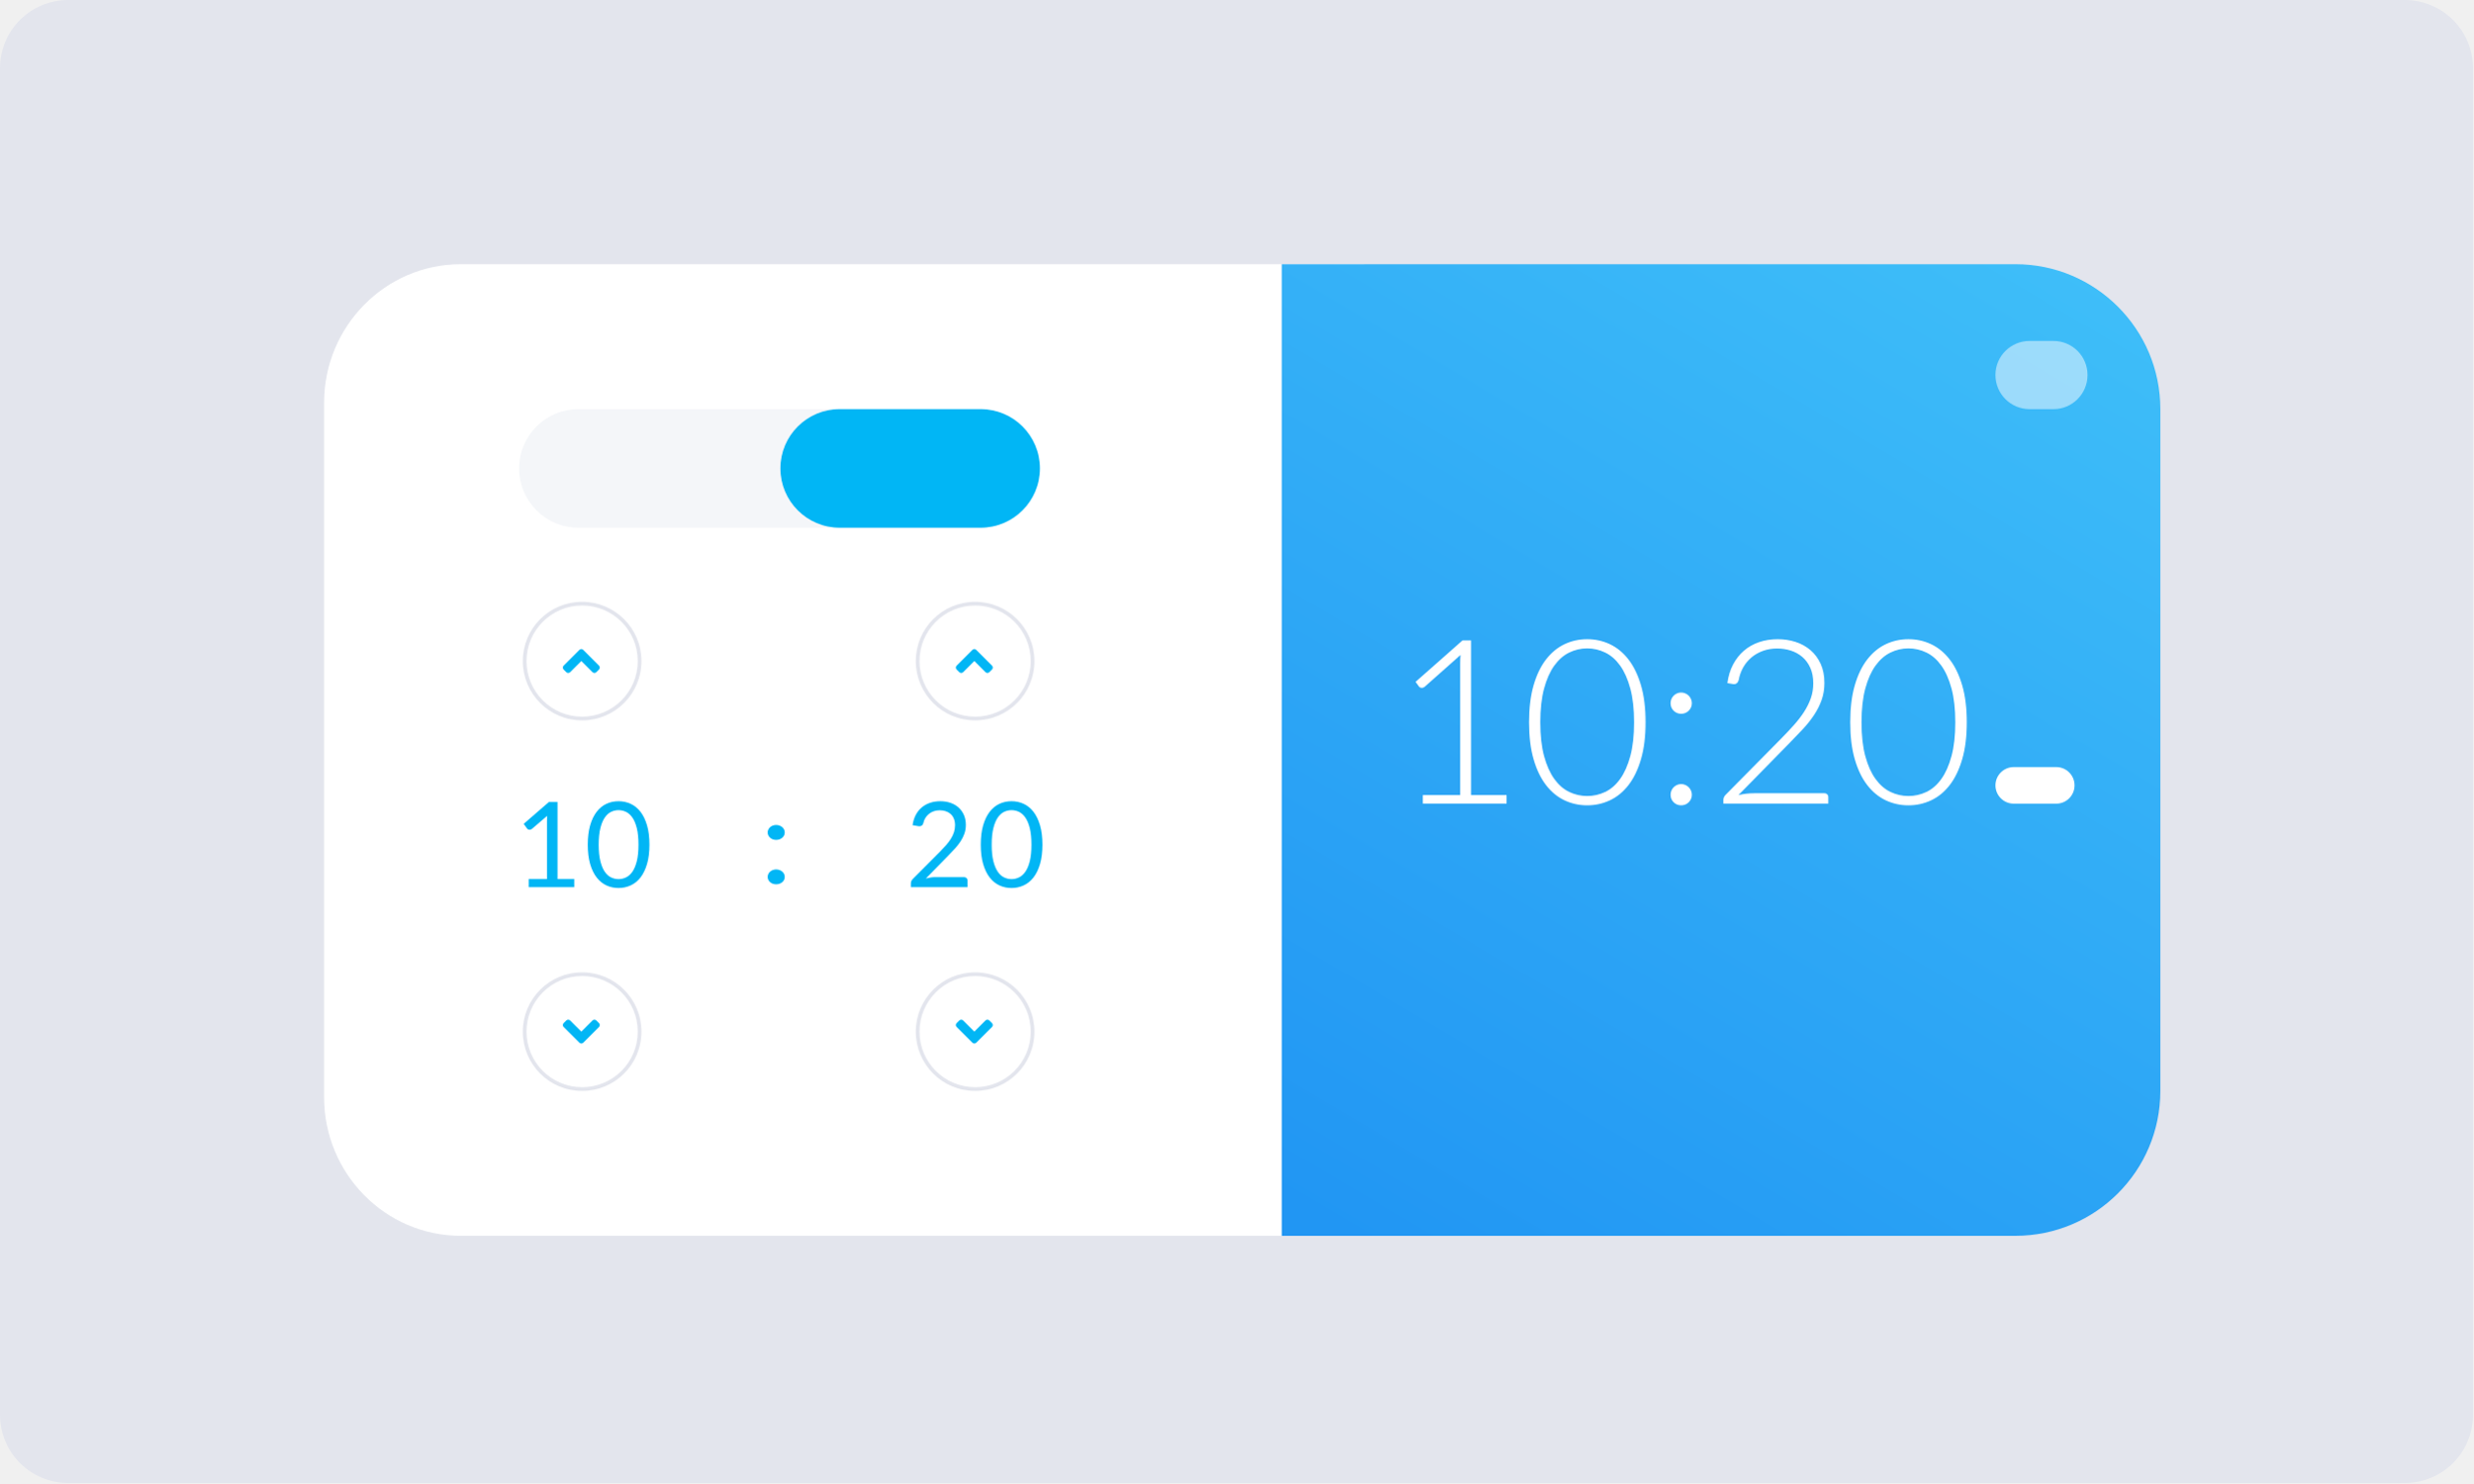
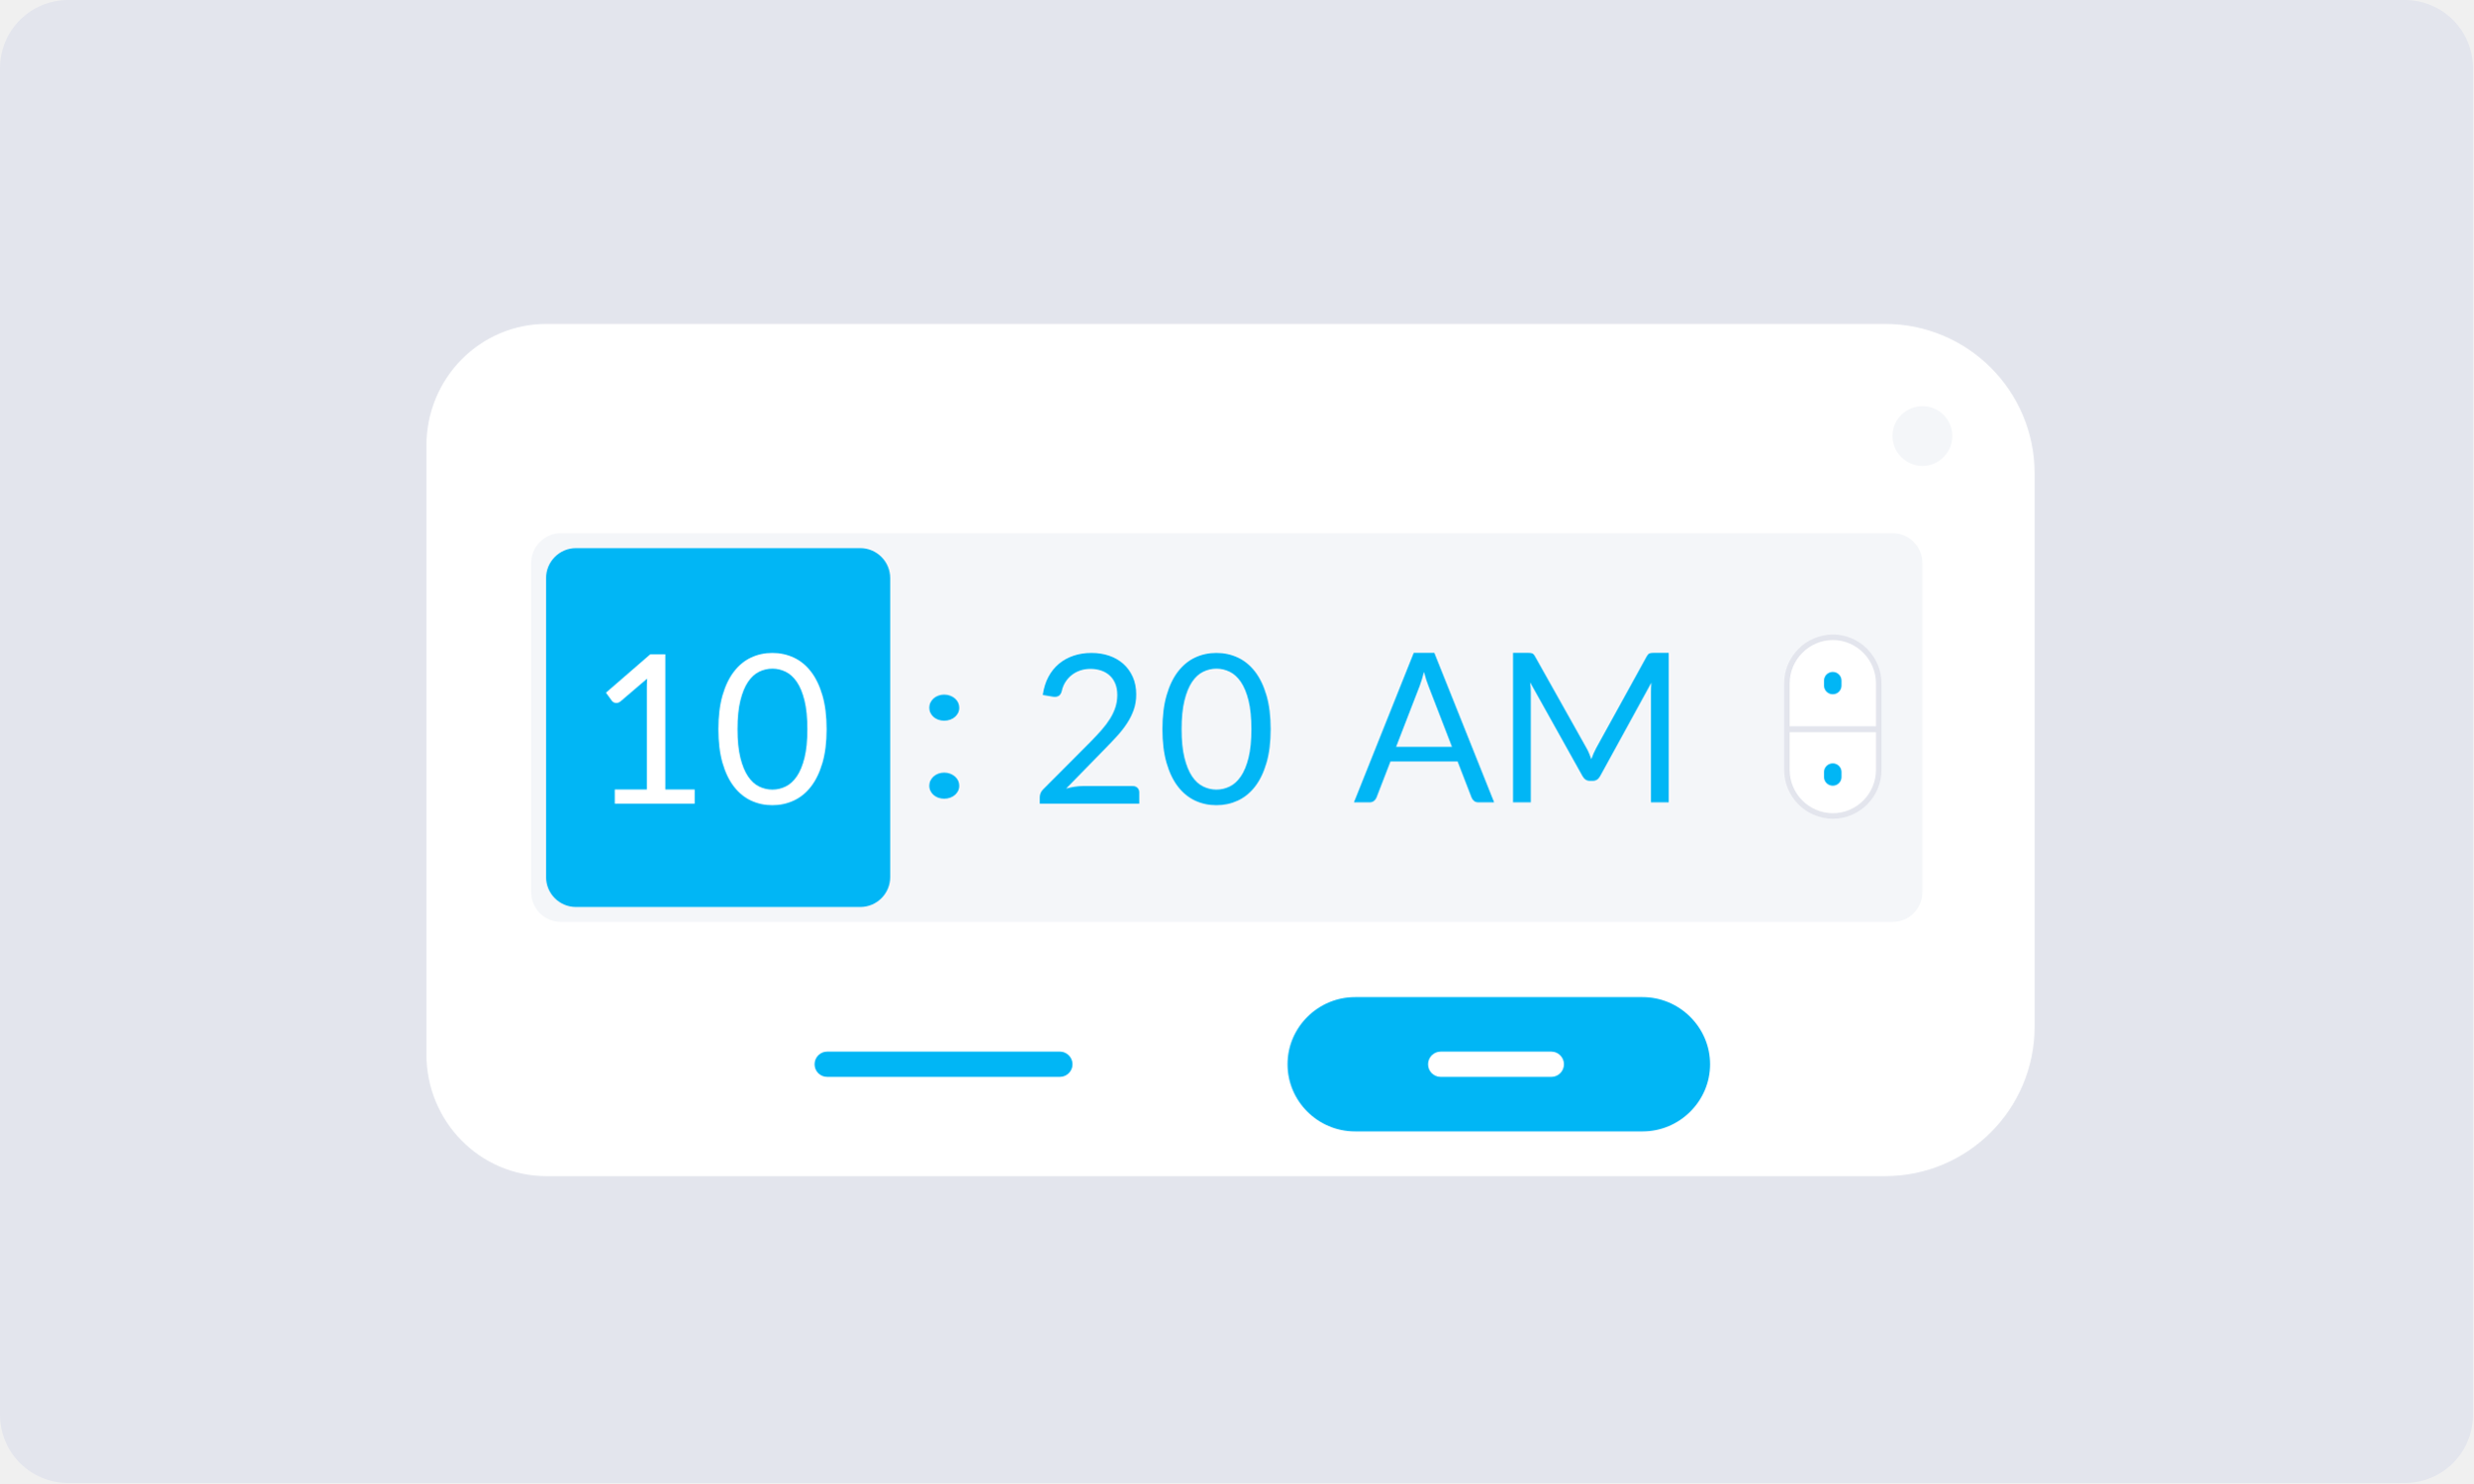
<svg xmlns="http://www.w3.org/2000/svg" width="145px" height="87px" viewBox="0 0 145 87" version="1.1">
-   <defs>
-     <linearGradient x1="100%" y1="-27.476%" x2="25.993%" y2="110.393%" id="linearGradient-1">
-       <stop stop-color="#45C7FA" offset="0%" />
-       <stop stop-color="#2196F3" offset="100%" />
-     </linearGradient>
-   </defs>
  <g id="pages" stroke="none" stroke-width="1" fill="none" fill-rule="evenodd">
-     <g id="componentes-V2" transform="translate(-385, -1478)">
-       <g id="TimePicker" transform="translate(385, 1478)">
-         <path d="M4,0 L141,0 C143.209,-4.05812251e-16 145,1.791 145,4 L145,83 C145,85.209 143.209,87 141,87 L4,87 C1.791,87 2.705415e-16,85.209 0,83 L0,4 C-2.705415e-16,1.791 1.791,4.05812251e-16 4,0 Z" id="Rectangle" fill="#E3E5ED" fill-rule="nonzero" />
-         <g id="Group-116" transform="translate(19, 15)" fill-rule="nonzero">
-           <g id="Group-112">
-             <g id="z-embedded-/-List-Box" transform="translate(0, 0.5)" fill="#FFFFFF">
-               <path d="M0,8.136 C0,3.643 3.588,0 8.022,0 L61,0 L61,57 L8.022,57 C3.591,57 0,53.348 0,48.864 L0,8.136 Z" id="overflow-bkgd" />
-             </g>
-             <path d="M61.652,2 L61.652,56 L99.169,56 C103.035,56 106.169,52.866 106.169,49 L106.169,9 C106.169,5.134 103.035,2 99.169,2 L61.652,2 Z M60.652,1 L99.169,1 C103.588,1 107.169,4.582 107.169,9 L107.169,49 C107.169,53.418 103.588,57 99.169,57 L60.652,57 L60.652,1 Z" id="Rectangle-23" fill="#44BDFB" />
-             <path d="M99.169,0.5 C103.864,0.5 107.669,4.306 107.669,9 L107.669,49 C107.669,53.694 103.864,57.5 99.169,57.5 L56.152,57.5 L56.152,0.5 L99.169,0.5 Z" id="Rectangle-23" fill="url(#linearGradient-1)" />
-             <path d="M99.073,32.147 C98.481,32.147 98,31.666 98,31.073 C98,30.481 98.481,30 99.073,30 L101.565,30 C102.158,30 102.639,30.481 102.639,31.073 C102.639,31.666 102.158,32.147 101.565,32.147 L99.073,32.147 Z" id="Line-12-Copy-2" fill="#FFFFFF" />
-             <path d="M100,9 C98.895,9 98,8.105 98,7 C98,5.895 98.895,5 100,5 L101.4,5 C102.505,5 103.4,5.895 103.4,7 C103.4,8.105 102.505,9 101.4,9 L100,9 Z" id="Line-12-Copy-2" fill="#C4EAFC" opacity="0.703" />
+     <g id="TimePicker">
+       <path d="M4,0 L141,0 C143.209,-4.05812251e-16 145,1.791 145,4 L145,83 C145,85.209 143.209,87 141,87 L4,87 C1.791,87 2.705415e-16,85.209 0,83 L0,4 C-2.705415e-16,1.791 1.791,4.05812251e-16 4,0 Z" id="Rectangle" fill="#E3E5ED" fill-rule="nonzero" />
+       <g id="Group-125" transform="translate(25, 19)">
+         <path d="M0,7.137 C0,3.195 3.147,6.19543403e-14 7.037,6.19543403e-14 L85.526,6.03961325e-14 C90.371,5.95196407e-14 94.298,3.927 94.298,8.772 L94.298,41.228 C94.298,46.073 90.371,50 85.526,50 L7.037,50 C3.15,50 0,46.796 0,42.863 L0,7.137 Z" id="Path" fill="#FFFFFF" fill-rule="nonzero" />
+         <g id="Group-122" transform="translate(6.140351, 12.2807)">
+           <path d="M1.754,0 L79.825,0 C80.793,0 81.579,0.785 81.579,1.754 L81.579,21.053 C81.579,22.022 80.793,22.807 79.825,22.807 L1.754,22.807 C0.785,22.807 0,22.022 0,21.053 L0,1.754 C0,0.785 0.785,0 1.754,0 Z" id="Path" fill="#F4F6F9" fill-rule="nonzero" />
+           <path d="M2.632,0.877 L19.298,0.877 C20.267,0.877 21.053,1.663 21.053,2.632 L21.053,20.175 C21.053,21.144 20.267,21.93 19.298,21.93 L2.632,21.93 C1.663,21.93 0.877,21.144 0.877,20.175 L0.877,2.632 C0.877,1.663 1.663,0.877 2.632,0.877 Z" id="Path" fill="#01B6F5" fill-rule="nonzero" />
+           <path d="M4.905,15.036 L6.784,15.036 L6.784,9.074 C6.784,8.895 6.79,8.714 6.802,8.531 L5.24,9.867 C5.2,9.9 5.159,9.923 5.118,9.937 C5.078,9.952 5.039,9.959 5.002,9.959 C4.941,9.959 4.886,9.946 4.838,9.919 C4.789,9.893 4.752,9.861 4.728,9.825 L4.386,9.355 L6.986,7.103 L7.87,7.103 L7.87,15.036 L9.591,15.036 L9.591,15.866 L4.905,15.866 L4.905,15.036 Z M17.326,11.497 C17.326,12.261 17.243,12.923 17.079,13.483 C16.914,14.042 16.689,14.505 16.404,14.871 C16.12,15.237 15.783,15.51 15.394,15.689 C15.006,15.868 14.59,15.957 14.146,15.957 C13.699,15.957 13.283,15.868 12.899,15.689 C12.514,15.51 12.18,15.237 11.895,14.871 C11.61,14.505 11.386,14.042 11.223,13.483 C11.061,12.923 10.979,12.261 10.979,11.497 C10.979,10.732 11.061,10.069 11.223,9.507 C11.386,8.946 11.61,8.481 11.895,8.113 C12.18,7.745 12.514,7.471 12.899,7.292 C13.283,7.113 13.699,7.024 14.146,7.024 C14.59,7.024 15.006,7.113 15.394,7.292 C15.783,7.471 16.12,7.745 16.404,8.113 C16.689,8.481 16.914,8.946 17.079,9.507 C17.243,10.069 17.326,10.732 17.326,11.497 Z M16.197,11.497 C16.197,10.829 16.141,10.269 16.029,9.815 C15.917,9.362 15.767,8.997 15.577,8.72 C15.388,8.443 15.17,8.245 14.921,8.125 C14.673,8.005 14.415,7.945 14.146,7.945 C13.878,7.945 13.62,8.005 13.371,8.125 C13.123,8.245 12.906,8.443 12.719,8.72 C12.531,8.997 12.382,9.362 12.27,9.815 C12.158,10.269 12.102,10.829 12.102,11.497 C12.102,12.164 12.158,12.723 12.27,13.175 C12.382,13.626 12.531,13.99 12.719,14.267 C12.906,14.544 13.123,14.742 13.371,14.862 C13.62,14.982 13.878,15.042 14.146,15.042 C14.415,15.042 14.673,14.982 14.921,14.862 C15.17,14.742 15.388,14.544 15.577,14.267 C15.767,13.99 15.917,13.626 16.029,13.175 C16.141,12.723 16.197,12.164 16.197,11.497 Z" id="10" fill="#FFFFFF" />
+           <path d="M23.347,14.813 C23.347,14.707 23.369,14.608 23.414,14.514 C23.459,14.421 23.52,14.339 23.597,14.27 C23.675,14.201 23.767,14.146 23.875,14.105 C23.984,14.065 24.099,14.044 24.221,14.044 C24.343,14.044 24.458,14.065 24.566,14.105 C24.674,14.146 24.768,14.201 24.848,14.27 C24.928,14.339 24.99,14.421 25.035,14.514 C25.079,14.608 25.101,14.707 25.101,14.813 C25.101,14.923 25.079,15.024 25.035,15.115 C24.99,15.207 24.928,15.287 24.848,15.356 C24.768,15.425 24.674,15.479 24.566,15.518 C24.458,15.557 24.343,15.576 24.221,15.576 C24.099,15.576 23.984,15.557 23.875,15.518 C23.767,15.479 23.675,15.425 23.597,15.356 C23.52,15.287 23.459,15.207 23.414,15.115 C23.369,15.024 23.347,14.923 23.347,14.813 Z M23.347,10.236 C23.347,10.131 23.369,10.031 23.414,9.937 C23.459,9.844 23.52,9.763 23.597,9.693 C23.675,9.624 23.767,9.569 23.875,9.529 C23.984,9.488 24.099,9.468 24.221,9.468 C24.343,9.468 24.458,9.488 24.566,9.529 C24.674,9.569 24.768,9.624 24.848,9.693 C24.928,9.763 24.99,9.844 25.035,9.937 C25.079,10.031 25.101,10.131 25.101,10.236 C25.101,10.346 25.079,10.447 25.035,10.539 C24.99,10.63 24.928,10.71 24.848,10.78 C24.768,10.849 24.674,10.903 24.566,10.941 C24.458,10.98 24.343,10.999 24.221,10.999 C24.099,10.999 23.984,10.98 23.875,10.941 C23.767,10.903 23.675,10.849 23.597,10.78 C23.52,10.71 23.459,10.63 23.414,10.539 C23.369,10.447 23.347,10.346 23.347,10.236 Z" id=":" fill="#01B6F5" />
+           <path d="M32.857,7.024 C33.228,7.024 33.573,7.079 33.895,7.188 C34.216,7.298 34.494,7.458 34.728,7.667 C34.962,7.877 35.146,8.132 35.28,8.433 C35.414,8.734 35.481,9.076 35.481,9.458 C35.481,9.784 35.432,10.085 35.335,10.362 C35.237,10.638 35.105,10.904 34.938,11.158 C34.771,11.412 34.579,11.658 34.362,11.896 C34.144,12.134 33.913,12.377 33.669,12.625 L31.368,14.981 C31.531,14.936 31.696,14.901 31.863,14.874 C32.029,14.848 32.19,14.834 32.345,14.834 L35.274,14.834 C35.392,14.834 35.485,14.869 35.555,14.938 C35.624,15.007 35.658,15.097 35.658,15.207 L35.658,15.866 L29.825,15.866 L29.825,15.494 C29.825,15.416 29.84,15.337 29.87,15.256 C29.901,15.174 29.951,15.099 30.02,15.03 L32.821,12.217 C33.053,11.981 33.264,11.754 33.455,11.536 C33.647,11.319 33.81,11.1 33.947,10.88 C34.083,10.661 34.188,10.438 34.261,10.212 C34.334,9.986 34.371,9.745 34.371,9.489 C34.371,9.233 34.33,9.008 34.249,8.815 C34.167,8.621 34.055,8.462 33.913,8.336 C33.771,8.21 33.604,8.115 33.413,8.052 C33.221,7.989 33.016,7.957 32.796,7.957 C32.577,7.957 32.373,7.99 32.186,8.055 C31.999,8.12 31.833,8.211 31.689,8.326 C31.544,8.442 31.422,8.58 31.323,8.738 C31.223,8.897 31.153,9.072 31.112,9.263 C31.08,9.381 31.031,9.467 30.966,9.519 C30.901,9.572 30.815,9.599 30.709,9.599 C30.689,9.599 30.668,9.598 30.645,9.596 C30.623,9.594 30.598,9.591 30.569,9.587 L30.002,9.489 C30.058,9.09 30.168,8.737 30.331,8.43 C30.494,8.123 30.7,7.866 30.95,7.658 C31.201,7.451 31.487,7.293 31.811,7.185 C32.134,7.078 32.483,7.024 32.857,7.024 Z M43.362,11.497 C43.362,12.261 43.28,12.923 43.115,13.483 C42.95,14.042 42.726,14.505 42.441,14.871 C42.156,15.237 41.819,15.51 41.431,15.689 C41.042,15.868 40.626,15.957 40.183,15.957 C39.736,15.957 39.32,15.868 38.935,15.689 C38.551,15.51 38.216,15.237 37.931,14.871 C37.647,14.505 37.423,14.042 37.26,13.483 C37.097,12.923 37.016,12.261 37.016,11.497 C37.016,10.732 37.097,10.069 37.26,9.507 C37.423,8.946 37.647,8.481 37.931,8.113 C38.216,7.745 38.551,7.471 38.935,7.292 C39.32,7.113 39.736,7.024 40.183,7.024 C40.626,7.024 41.042,7.113 41.431,7.292 C41.819,7.471 42.156,7.745 42.441,8.113 C42.726,8.481 42.95,8.946 43.115,9.507 C43.28,10.069 43.362,10.732 43.362,11.497 Z M42.233,11.497 C42.233,10.829 42.177,10.269 42.066,9.815 C41.954,9.362 41.803,8.997 41.614,8.72 C41.425,8.443 41.206,8.245 40.958,8.125 C40.71,8.005 40.452,7.945 40.183,7.945 C39.915,7.945 39.656,8.005 39.408,8.125 C39.16,8.245 38.942,8.443 38.755,8.72 C38.568,8.997 38.419,9.362 38.307,9.815 C38.195,10.269 38.139,10.829 38.139,11.497 C38.139,12.164 38.195,12.723 38.307,13.175 C38.419,13.626 38.568,13.99 38.755,14.267 C38.942,14.544 39.16,14.742 39.408,14.862 C39.656,14.982 39.915,15.042 40.183,15.042 C40.452,15.042 40.71,14.982 40.958,14.862 C41.206,14.742 41.425,14.544 41.614,14.267 C41.803,13.99 41.954,13.626 42.066,13.175 C42.177,12.723 42.233,12.164 42.233,11.497 Z" id="20" fill="#01B6F5" />
+           <path d="M56.467,15.789 L55.548,15.789 C55.442,15.789 55.357,15.763 55.291,15.71 C55.226,15.657 55.177,15.59 55.144,15.508 L54.324,13.39 L50.388,13.39 L49.568,15.508 C49.539,15.581 49.49,15.647 49.421,15.704 C49.352,15.761 49.266,15.789 49.164,15.789 L48.246,15.789 L51.753,7.018 L52.959,7.018 L56.467,15.789 Z M50.719,12.533 L53.994,12.533 L52.616,8.964 C52.526,8.744 52.439,8.468 52.353,8.138 C52.308,8.305 52.264,8.459 52.221,8.6 C52.179,8.741 52.137,8.864 52.096,8.97 L50.719,12.533 Z M61.89,12.619 C61.947,12.717 61.997,12.82 62.04,12.928 C62.083,13.036 62.125,13.145 62.166,13.255 C62.206,13.141 62.249,13.032 62.294,12.928 C62.339,12.824 62.39,12.719 62.447,12.612 L65.416,7.22 C65.469,7.126 65.524,7.069 65.581,7.048 C65.638,7.028 65.72,7.018 65.826,7.018 L66.702,7.018 L66.702,15.789 L65.661,15.789 L65.661,9.344 C65.661,9.258 65.663,9.166 65.667,9.068 C65.671,8.97 65.677,8.87 65.685,8.768 L62.68,14.253 C62.578,14.437 62.435,14.528 62.251,14.528 L62.08,14.528 C61.896,14.528 61.753,14.437 61.651,14.253 L58.578,8.75 C58.591,8.856 58.6,8.96 58.606,9.062 C58.612,9.164 58.615,9.258 58.615,9.344 L58.615,15.789 L57.575,15.789 L57.575,7.018 L58.45,7.018 C58.556,7.018 58.638,7.028 58.695,7.048 C58.752,7.069 58.807,7.126 58.86,7.22 L61.89,12.619 Z" id="AM" fill="#01B6F5" fill-rule="nonzero" />
+           <path d="M76.316,6.14 L76.316,6.14 C77.769,6.14 78.947,7.319 78.947,8.772 L78.947,14.035 C78.947,15.488 77.769,16.667 76.316,16.667 L76.316,16.667 C74.862,16.667 73.684,15.488 73.684,14.035 L73.684,8.772 C73.684,7.319 74.862,6.14 76.316,6.14 Z" id="Rectangle" fill="#FFFFFF" transform="translate(76.31579, 11.40351) rotate(-540) translate(-76.31579, -11.40351) " />
+           <path d="M78.86,8.494 C80.438,8.494 81.729,9.778 81.729,11.349 C81.729,12.919 80.438,14.203 78.86,14.203 L73.792,14.203 C72.214,14.203 70.923,12.919 70.923,11.349 C70.923,9.778 72.214,8.494 73.792,8.494 L78.86,8.494 Z M78.86,8.818 L73.792,8.818 C72.392,8.818 71.247,9.957 71.247,11.349 C71.247,12.741 72.392,13.88 73.792,13.88 L78.86,13.88 C80.26,13.88 81.405,12.741 81.405,11.349 C81.405,9.957 80.26,8.818 78.86,8.818 Z" id="Path" fill="#E3E5ED" fill-rule="nonzero" transform="translate(76.32601, 11.34888) rotate(-270) translate(-76.32601, -11.34888) " />
+           <path d="M76.174,9.304 C75.893,9.304 75.666,9.075 75.666,8.792 C75.666,8.51 75.893,8.281 76.174,8.281 L76.47,8.281 C76.75,8.281 76.977,8.51 76.977,8.792 C76.977,9.075 76.75,9.304 76.47,9.304 L76.174,9.304 Z" id="Path" fill="#01B6F5" fill-rule="nonzero" transform="translate(76.32162, 8.792339) rotate(-270) translate(-76.32162, -8.792339) " />
+           <path d="M76.174,14.669 C75.893,14.669 75.666,14.44 75.666,14.157 C75.666,13.875 75.893,13.645 76.174,13.645 L76.47,13.645 C76.75,13.645 76.977,13.875 76.977,14.157 C76.977,14.44 76.75,14.669 76.47,14.669 L76.174,14.669 Z" id="Path" fill="#01B6F5" fill-rule="nonzero" transform="translate(76.32162, 14.15712) rotate(-270) translate(-76.32162, -14.15712) " />
+           <polygon id="Path" fill="#E3E5ED" fill-rule="nonzero" points="73.56 11.675 73.56 11.325 78.91 11.325 78.91 11.675" />
+         </g>
+         <path d="M85.965,6.579 C85.965,5.61 86.75,4.825 87.719,4.825 C88.688,4.825 89.474,5.61 89.474,6.579 C89.474,7.548 88.688,8.333 87.719,8.333 C86.75,8.333 85.965,7.548 85.965,6.579 Z" id="Path" fill="#F4F6F9" fill-rule="nonzero" transform="translate(87.7193, 6.578947) scale(-1, 1) translate(-87.7193, -6.578947) " />
+         <g id="Group-123" transform="translate(18.42105, 39.03509)">
+           <g id="Group-4" fill-rule="nonzero">
+             <path d="M19.926,0.231 C22.231,0.231 24.116,2.106 24.116,4.4 C24.116,6.694 22.231,8.57 19.926,8.57 L4.216,8.57 C1.911,8.57 0.026,6.694 0.026,4.4 C0.026,2.106 1.911,0.231 4.216,0.231 L19.926,0.231 Z M19.926,0.693 L4.216,0.693 C2.166,0.693 0.488,2.362 0.488,4.4 C0.488,6.439 2.166,8.108 4.216,8.108 L19.926,8.108 C21.976,8.108 23.654,6.439 23.654,4.4 C23.654,2.362 21.976,0.693 19.926,0.693 Z" id="Path" />
+             <path d="M5.08,5.142 C4.67,5.142 4.338,4.81 4.338,4.4 C4.338,3.991 4.67,3.658 5.08,3.658 L18.72,3.658 C19.13,3.658 19.462,3.991 19.462,4.4 C19.462,4.81 19.13,5.142 18.72,5.142 L5.08,5.142 Z" id="Line-2" fill="#01B6F5" />
          </g>
-         </g>
-         <path d="M83.425,46.645 L85.615,46.645 L85.615,38.908 C85.615,38.756 85.622,38.594 85.635,38.423 L83.532,40.29 C83.487,40.33 83.434,40.351 83.371,40.351 C83.294,40.351 83.236,40.324 83.195,40.27 L83,40 L85.756,37.567 L86.255,37.567 L86.255,46.645 L88.337,46.645 L88.337,47.144 L83.425,47.144 L83.425,46.645 Z M96.485,42.372 C96.485,43.208 96.395,43.931 96.215,44.542 C96.036,45.153 95.791,45.659 95.481,46.059 C95.171,46.459 94.808,46.756 94.393,46.952 C93.977,47.147 93.533,47.245 93.062,47.245 C92.59,47.245 92.147,47.147 91.734,46.952 C91.321,46.756 90.959,46.459 90.649,46.059 C90.339,45.659 90.095,45.153 89.918,44.542 C89.74,43.931 89.652,43.208 89.652,42.372 C89.652,41.537 89.74,40.813 89.918,40.202 C90.095,39.591 90.339,39.086 90.649,38.686 C90.959,38.286 91.321,37.989 91.734,37.793 C92.147,37.598 92.59,37.5 93.062,37.5 C93.533,37.5 93.977,37.598 94.393,37.793 C94.808,37.989 95.171,38.286 95.481,38.686 C95.791,39.086 96.036,39.591 96.215,40.202 C96.395,40.813 96.485,41.537 96.485,42.372 Z M95.811,42.372 C95.811,41.6 95.737,40.939 95.589,40.391 C95.44,39.843 95.242,39.395 94.992,39.047 C94.743,38.698 94.451,38.443 94.116,38.282 C93.781,38.12 93.43,38.039 93.062,38.039 C92.693,38.039 92.343,38.12 92.01,38.282 C91.678,38.443 91.386,38.698 91.134,39.047 C90.883,39.395 90.683,39.843 90.534,40.391 C90.386,40.939 90.312,41.6 90.312,42.372 C90.312,43.15 90.386,43.811 90.534,44.357 C90.683,44.903 90.883,45.35 91.134,45.698 C91.386,46.046 91.678,46.3 92.01,46.46 C92.343,46.619 92.693,46.699 93.062,46.699 C93.43,46.699 93.781,46.619 94.116,46.46 C94.451,46.3 94.743,46.046 94.992,45.698 C95.242,45.35 95.44,44.903 95.589,44.357 C95.737,43.811 95.811,43.15 95.811,42.372 Z M97.954,46.625 C97.954,46.539 97.97,46.459 98.001,46.382 C98.033,46.306 98.077,46.24 98.133,46.183 C98.189,46.127 98.254,46.082 98.328,46.049 C98.402,46.015 98.484,45.998 98.574,45.998 C98.659,45.998 98.74,46.015 98.817,46.049 C98.893,46.082 98.959,46.127 99.016,46.183 C99.072,46.24 99.117,46.306 99.15,46.382 C99.184,46.459 99.201,46.539 99.201,46.625 C99.201,46.715 99.184,46.797 99.15,46.871 C99.117,46.945 99.072,47.01 99.016,47.066 C98.959,47.122 98.893,47.166 98.817,47.198 C98.74,47.229 98.659,47.245 98.574,47.245 C98.399,47.245 98.252,47.185 98.133,47.066 C98.014,46.947 97.954,46.8 97.954,46.625 Z M97.954,41.254 C97.954,41.168 97.97,41.087 98.001,41.011 C98.033,40.935 98.077,40.868 98.133,40.812 C98.189,40.756 98.254,40.711 98.328,40.678 C98.402,40.644 98.484,40.627 98.574,40.627 C98.659,40.627 98.74,40.644 98.817,40.678 C98.893,40.711 98.959,40.756 99.016,40.812 C99.072,40.868 99.117,40.935 99.15,41.011 C99.184,41.087 99.201,41.168 99.201,41.254 C99.201,41.344 99.184,41.426 99.15,41.5 C99.117,41.574 99.072,41.639 99.016,41.695 C98.959,41.751 98.893,41.795 98.817,41.827 C98.74,41.858 98.659,41.874 98.574,41.874 C98.399,41.874 98.252,41.814 98.133,41.695 C98.014,41.576 97.954,41.429 97.954,41.254 Z M104.235,37.5 C104.599,37.5 104.946,37.553 105.276,37.658 C105.606,37.764 105.897,37.924 106.149,38.137 C106.401,38.35 106.6,38.618 106.749,38.939 C106.897,39.26 106.971,39.636 106.971,40.068 C106.971,40.427 106.916,40.761 106.806,41.068 C106.696,41.376 106.547,41.672 106.358,41.955 C106.169,42.238 105.95,42.513 105.701,42.78 C105.451,43.047 105.19,43.32 104.916,43.599 L101.93,46.645 C102.074,46.609 102.223,46.582 102.378,46.564 C102.533,46.546 102.689,46.537 102.847,46.537 L106.964,46.537 C107.036,46.537 107.094,46.559 107.136,46.601 C107.179,46.644 107.2,46.699 107.2,46.766 L107.2,47.144 L101.047,47.144 L101.047,46.915 C101.047,46.865 101.06,46.815 101.084,46.763 C101.109,46.711 101.139,46.667 101.175,46.632 L104.43,43.336 C104.7,43.062 104.949,42.797 105.178,42.541 C105.408,42.285 105.606,42.026 105.775,41.766 C105.943,41.505 106.076,41.238 106.173,40.964 C106.269,40.69 106.317,40.398 106.317,40.088 C106.317,39.737 106.259,39.433 106.142,39.175 C106.025,38.916 105.869,38.704 105.674,38.538 C105.478,38.372 105.254,38.248 105,38.167 C104.746,38.086 104.48,38.046 104.201,38.046 C103.9,38.046 103.623,38.092 103.369,38.184 C103.115,38.276 102.891,38.404 102.695,38.568 C102.5,38.732 102.338,38.928 102.21,39.154 C102.082,39.381 101.993,39.63 101.944,39.899 C101.899,40.056 101.809,40.135 101.674,40.135 C101.665,40.135 101.654,40.134 101.64,40.132 C101.627,40.129 101.616,40.128 101.607,40.128 L101.283,40.074 C101.337,39.666 101.448,39.302 101.617,38.983 C101.785,38.664 101.998,38.394 102.254,38.174 C102.51,37.954 102.806,37.786 103.143,37.672 C103.48,37.557 103.844,37.5 104.235,37.5 Z M115.321,42.372 C115.321,43.208 115.231,43.931 115.051,44.542 C114.872,45.153 114.627,45.659 114.317,46.059 C114.007,46.459 113.644,46.756 113.228,46.952 C112.813,47.147 112.369,47.245 111.897,47.245 C111.426,47.245 110.983,47.147 110.57,46.952 C110.156,46.756 109.795,46.459 109.485,46.059 C109.175,45.659 108.931,45.153 108.754,44.542 C108.576,43.931 108.487,43.208 108.487,42.372 C108.487,41.537 108.576,40.813 108.754,40.202 C108.931,39.591 109.175,39.086 109.485,38.686 C109.795,38.286 110.156,37.989 110.57,37.793 C110.983,37.598 111.426,37.5 111.897,37.5 C112.369,37.5 112.813,37.598 113.228,37.793 C113.644,37.989 114.007,38.286 114.317,38.686 C114.627,39.086 114.872,39.591 115.051,40.202 C115.231,40.813 115.321,41.537 115.321,42.372 Z M114.647,42.372 C114.647,41.6 114.573,40.939 114.425,40.391 C114.276,39.843 114.078,39.395 113.828,39.047 C113.579,38.698 113.287,38.443 112.952,38.282 C112.617,38.12 112.266,38.039 111.897,38.039 C111.529,38.039 111.179,38.12 110.846,38.282 C110.514,38.443 110.222,38.698 109.97,39.047 C109.718,39.395 109.518,39.843 109.37,40.391 C109.222,40.939 109.148,41.6 109.148,42.372 C109.148,43.15 109.222,43.811 109.37,44.357 C109.518,44.903 109.718,45.35 109.97,45.698 C110.222,46.046 110.514,46.3 110.846,46.46 C111.179,46.619 111.529,46.699 111.897,46.699 C112.266,46.699 112.617,46.619 112.952,46.46 C113.287,46.3 113.579,46.046 113.828,45.698 C114.078,45.35 114.276,44.903 114.425,44.357 C114.573,43.811 114.647,43.15 114.647,42.372 Z" id="10:20" fill="#FFFFFF" />
-         <g id="Group-118" transform="translate(30, 24)">
-           <g id="Group-14" transform="translate(0, 11.30435)">
-             <g id="Group-12" transform="translate(0, 9.782609)" fill="#01B6F5">
-               <path d="M0.998,6.483 L2.07,6.483 L2.07,3.085 C2.07,2.983 2.073,2.88 2.08,2.776 L1.19,3.537 C1.166,3.556 1.143,3.569 1.12,3.577 C1.097,3.586 1.075,3.59 1.054,3.59 C1.019,3.59 0.988,3.582 0.96,3.567 C0.932,3.552 0.911,3.534 0.897,3.513 L0.703,3.245 L2.184,1.962 L2.689,1.962 L2.689,6.483 L3.67,6.483 L3.67,6.957 L0.998,6.957 L0.998,6.483 Z M8.078,4.466 C8.078,4.902 8.031,5.279 7.937,5.598 C7.843,5.917 7.715,6.181 7.553,6.39 C7.391,6.598 7.199,6.754 6.977,6.856 C6.756,6.958 6.519,7.009 6.266,7.009 C6.011,7.009 5.774,6.958 5.555,6.856 C5.336,6.754 5.145,6.598 4.983,6.39 C4.82,6.181 4.693,5.917 4.6,5.598 C4.507,5.279 4.461,4.902 4.461,4.466 C4.461,4.03 4.507,3.652 4.6,3.332 C4.693,3.012 4.82,2.747 4.983,2.537 C5.145,2.328 5.336,2.172 5.555,2.07 C5.774,1.968 6.011,1.917 6.266,1.917 C6.519,1.917 6.756,1.968 6.977,2.07 C7.199,2.172 7.391,2.328 7.553,2.537 C7.715,2.747 7.843,3.012 7.937,3.332 C8.031,3.652 8.078,4.03 8.078,4.466 Z M7.435,4.466 C7.435,4.086 7.403,3.766 7.339,3.508 C7.275,3.249 7.19,3.041 7.082,2.883 C6.974,2.726 6.849,2.613 6.708,2.544 C6.566,2.476 6.419,2.442 6.266,2.442 C6.113,2.442 5.966,2.476 5.824,2.544 C5.683,2.613 5.559,2.726 5.452,2.883 C5.346,3.041 5.26,3.249 5.197,3.508 C5.133,3.766 5.101,4.086 5.101,4.466 C5.101,4.846 5.133,5.165 5.197,5.423 C5.26,5.68 5.346,5.888 5.452,6.045 C5.559,6.203 5.683,6.316 5.824,6.384 C5.966,6.453 6.113,6.487 6.266,6.487 C6.419,6.487 6.566,6.453 6.708,6.384 C6.849,6.316 6.974,6.203 7.082,6.045 C7.19,5.888 7.275,5.68 7.339,5.423 C7.403,5.165 7.435,4.846 7.435,4.466 Z" id="10" />
-               <path d="M15.01,6.357 C15.01,6.296 15.023,6.239 15.049,6.186 C15.074,6.133 15.109,6.086 15.153,6.047 C15.197,6.008 15.25,5.976 15.312,5.953 C15.373,5.93 15.439,5.918 15.508,5.918 C15.578,5.918 15.644,5.93 15.705,5.953 C15.767,5.976 15.82,6.008 15.866,6.047 C15.911,6.086 15.947,6.133 15.972,6.186 C15.998,6.239 16.01,6.296 16.01,6.357 C16.01,6.419 15.998,6.477 15.972,6.529 C15.947,6.581 15.911,6.627 15.866,6.666 C15.82,6.706 15.767,6.736 15.705,6.758 C15.644,6.78 15.578,6.791 15.508,6.791 C15.439,6.791 15.373,6.78 15.312,6.758 C15.25,6.736 15.197,6.706 15.153,6.666 C15.109,6.627 15.074,6.581 15.049,6.529 C15.023,6.477 15.01,6.419 15.01,6.357 Z M15.01,3.748 C15.01,3.688 15.023,3.631 15.049,3.577 C15.074,3.524 15.109,3.478 15.153,3.438 C15.197,3.399 15.25,3.368 15.312,3.344 C15.373,3.321 15.439,3.31 15.508,3.31 C15.578,3.31 15.644,3.321 15.705,3.344 C15.767,3.368 15.82,3.399 15.866,3.438 C15.911,3.478 15.947,3.524 15.972,3.577 C15.998,3.631 16.01,3.688 16.01,3.748 C16.01,3.81 15.998,3.868 15.972,3.92 C15.947,3.972 15.911,4.018 15.866,4.057 C15.82,4.097 15.767,4.128 15.705,4.15 C15.644,4.172 15.578,4.183 15.508,4.183 C15.439,4.183 15.373,4.172 15.312,4.15 C15.25,4.128 15.197,4.097 15.153,4.057 C15.109,4.018 15.074,3.972 15.049,3.92 C15.023,3.868 15.01,3.81 15.01,3.748 Z" id=":" />
-               <path d="M25.134,1.917 C25.345,1.917 25.542,1.948 25.725,2.01 C25.908,2.073 26.067,2.164 26.2,2.283 C26.333,2.403 26.438,2.548 26.515,2.72 C26.591,2.892 26.63,3.086 26.63,3.304 C26.63,3.49 26.602,3.661 26.546,3.819 C26.49,3.977 26.415,4.128 26.32,4.273 C26.225,4.418 26.115,4.558 25.991,4.694 C25.867,4.83 25.736,4.968 25.597,5.11 L24.285,6.452 C24.378,6.427 24.472,6.406 24.567,6.391 C24.662,6.376 24.754,6.369 24.842,6.369 L26.511,6.369 C26.579,6.369 26.632,6.388 26.671,6.428 C26.711,6.467 26.73,6.518 26.73,6.581 L26.73,6.957 L23.405,6.957 L23.405,6.744 C23.405,6.7 23.414,6.655 23.431,6.609 C23.449,6.562 23.477,6.519 23.517,6.48 L25.113,4.877 C25.245,4.742 25.366,4.613 25.475,4.489 C25.584,4.365 25.677,4.24 25.755,4.115 C25.832,3.99 25.892,3.863 25.934,3.734 C25.976,3.605 25.997,3.468 25.997,3.322 C25.997,3.176 25.973,3.048 25.927,2.937 C25.881,2.827 25.817,2.736 25.736,2.664 C25.654,2.592 25.559,2.539 25.45,2.503 C25.341,2.467 25.224,2.449 25.099,2.449 C24.974,2.449 24.858,2.467 24.751,2.504 C24.645,2.541 24.55,2.593 24.468,2.659 C24.386,2.725 24.316,2.803 24.259,2.894 C24.202,2.984 24.162,3.084 24.139,3.193 C24.121,3.26 24.093,3.309 24.056,3.339 C24.019,3.369 23.97,3.384 23.91,3.384 C23.898,3.384 23.886,3.384 23.873,3.383 C23.86,3.381 23.846,3.38 23.83,3.377 L23.506,3.322 C23.539,3.094 23.601,2.893 23.694,2.718 C23.787,2.543 23.904,2.397 24.047,2.278 C24.19,2.16 24.353,2.07 24.537,2.009 C24.722,1.947 24.921,1.917 25.134,1.917 Z M31.122,4.466 C31.122,4.902 31.075,5.279 30.981,5.598 C30.887,5.917 30.759,6.181 30.597,6.39 C30.434,6.598 30.242,6.754 30.021,6.856 C29.799,6.958 29.562,7.009 29.31,7.009 C29.054,7.009 28.817,6.958 28.598,6.856 C28.379,6.754 28.188,6.598 28.026,6.39 C27.864,6.181 27.736,5.917 27.643,5.598 C27.551,5.279 27.504,4.902 27.504,4.466 C27.504,4.03 27.551,3.652 27.643,3.332 C27.736,3.012 27.864,2.747 28.026,2.537 C28.188,2.328 28.379,2.172 28.598,2.07 C28.817,1.968 29.054,1.917 29.31,1.917 C29.562,1.917 29.799,1.968 30.021,2.07 C30.242,2.172 30.434,2.328 30.597,2.537 C30.759,2.747 30.887,3.012 30.981,3.332 C31.075,3.652 31.122,4.03 31.122,4.466 Z M30.478,4.466 C30.478,4.086 30.446,3.766 30.383,3.508 C30.319,3.249 30.233,3.041 30.125,2.883 C30.017,2.726 29.893,2.613 29.751,2.544 C29.61,2.476 29.463,2.442 29.31,2.442 C29.157,2.442 29.009,2.476 28.868,2.544 C28.726,2.613 28.602,2.726 28.496,2.883 C28.389,3.041 28.304,3.249 28.24,3.508 C28.176,3.766 28.144,4.086 28.144,4.466 C28.144,4.846 28.176,5.165 28.24,5.423 C28.304,5.68 28.389,5.888 28.496,6.045 C28.602,6.203 28.726,6.316 28.868,6.384 C29.009,6.453 29.157,6.487 29.31,6.487 C29.463,6.487 29.61,6.453 29.751,6.384 C29.893,6.316 30.017,6.203 30.125,6.045 C30.233,5.888 30.319,5.68 30.383,5.423 C30.446,5.165 30.478,4.846 30.478,4.466 Z" id="20" />
-             </g>
-             <g id="Group-78" transform="translate(0.652174, 0)" fill-rule="nonzero">
-               <path d="M0.217,3.478 C0.217,5.279 1.677,6.739 3.478,6.739 C5.279,6.739 6.739,5.279 6.739,3.478 C6.739,1.677 5.279,0.217 3.478,0.217 C1.677,0.217 0.217,1.677 0.217,3.478 Z M0,3.478 C0,1.557 1.557,0 3.478,0 C5.399,0 6.957,1.557 6.957,3.478 C6.957,5.399 5.4,6.957 3.478,6.957 C1.557,6.957 0,5.4 0,3.478 Z" id="button" fill="#E3E5ED" transform="translate(3.478261, 3.478261) scale(-1, 1) translate(-3.478261, -3.478261) " />
-               <path d="M3.316,4.126 L2.395,3.205 C2.332,3.142 2.332,3.039 2.395,2.976 L2.548,2.823 C2.612,2.759 2.715,2.759 2.778,2.823 L3.431,3.476 L4.084,2.823 C4.147,2.759 4.25,2.759 4.313,2.823 L4.466,2.976 C4.53,3.039 4.53,3.142 4.466,3.205 L3.545,4.126 C3.483,4.19 3.38,4.19 3.316,4.126 Z" id="Shape-Copy" fill="#01B6F5" transform="translate(3.430855, 3.474536) scale(-1, 1) rotate(-180) translate(-3.430855, -3.474536) " />
-             </g>
-             <g id="Group-78-Copy-2" transform="translate(23.69565, 0)" fill-rule="nonzero">
-               <g id="arrow-left" transform="translate(3.478261, 3.478261) scale(-1, 1) translate(-3.478261, -3.478261) ">
-                 <path d="M0.217,3.478 C0.217,5.279 1.677,6.739 3.478,6.739 C5.279,6.739 6.739,5.279 6.739,3.478 C6.739,1.677 5.279,0.217 3.478,0.217 C1.677,0.217 0.217,1.677 0.217,3.478 Z M0,3.478 C0,1.557 1.557,0 3.478,0 C5.399,0 6.957,1.557 6.957,3.478 C6.957,5.399 5.4,6.957 3.478,6.957 C1.557,6.957 0,5.4 0,3.478 Z" id="button" fill="#E3E5ED" />
-                 <path d="M3.411,4.126 L2.49,3.205 C2.427,3.142 2.427,3.039 2.49,2.976 L2.643,2.823 C2.707,2.759 2.81,2.759 2.873,2.823 L3.526,3.476 L4.179,2.823 C4.242,2.759 4.345,2.759 4.408,2.823 L4.561,2.976 C4.625,3.039 4.625,3.142 4.561,3.205 L3.64,4.126 C3.578,4.19 3.475,4.19 3.411,4.126 Z" id="Shape-Copy" fill="#01B6F5" transform="translate(3.525667, 3.474536) rotate(-180) translate(-3.525667, -3.474536) " />
-               </g>
-             </g>
-             <g id="Group-78-Copy" transform="translate(0.652174, 21.73913)" fill-rule="nonzero">
-               <path d="M0.217,3.478 C0.217,5.279 1.677,6.739 3.478,6.739 C5.279,6.739 6.739,5.279 6.739,3.478 C6.739,1.677 5.279,0.217 3.478,0.217 C1.677,0.217 0.217,1.677 0.217,3.478 Z M0,3.478 C0,1.557 1.557,0 3.478,0 C5.399,0 6.957,1.557 6.957,3.478 C6.957,5.399 5.4,6.957 3.478,6.957 C1.557,6.957 0,5.4 0,3.478 Z" id="button" fill="#E3E5ED" transform="translate(3.478261, 3.478261) scale(-1, 1) translate(-3.478261, -3.478261) " />
-               <path d="M3.316,4.126 L2.395,3.205 C2.332,3.142 2.332,3.039 2.395,2.976 L2.548,2.823 C2.612,2.759 2.715,2.759 2.778,2.823 L3.431,3.476 L4.084,2.823 C4.147,2.759 4.25,2.759 4.313,2.823 L4.466,2.976 C4.53,3.039 4.53,3.142 4.466,3.205 L3.545,4.126 C3.483,4.19 3.38,4.19 3.316,4.126 Z" id="Shape-Copy" fill="#01B6F5" transform="translate(3.430855, 3.474536) scale(-1, 1) translate(-3.430855, -3.474536) " />
-             </g>
-             <g id="Group-78-Copy-3" transform="translate(23.69565, 21.73913)" fill-rule="nonzero">
-               <path d="M0.217,3.478 C0.217,5.279 1.677,6.739 3.478,6.739 C5.279,6.739 6.739,5.279 6.739,3.478 C6.739,1.677 5.279,0.217 3.478,0.217 C1.677,0.217 0.217,1.677 0.217,3.478 Z M0,3.478 C0,1.557 1.557,0 3.478,0 C5.399,0 6.957,1.557 6.957,3.478 C6.957,5.399 5.4,6.957 3.478,6.957 C1.557,6.957 0,5.4 0,3.478 Z" id="button" fill="#E3E5ED" transform="translate(3.478261, 3.478261) scale(-1, 1) translate(-3.478261, -3.478261) " />
-               <path d="M3.316,4.126 L2.395,3.205 C2.332,3.142 2.332,3.039 2.395,2.976 L2.548,2.823 C2.612,2.759 2.715,2.759 2.778,2.823 L3.431,3.476 L4.084,2.823 C4.147,2.759 4.25,2.759 4.313,2.823 L4.466,2.976 C4.53,3.039 4.53,3.142 4.466,3.205 L3.545,4.126 C3.483,4.19 3.38,4.19 3.316,4.126 Z" id="Shape-Copy" fill="#01B6F5" transform="translate(3.430855, 3.474536) scale(-1, 1) translate(-3.430855, -3.474536) " />
-             </g>
-           </g>
-           <g id="Group-16" transform="translate(0.434783, -0)" fill-rule="nonzero">
-             <path d="M3.478,0 L26.957,0 C28.878,-3.52880218e-16 30.435,1.557 30.435,3.478 C30.435,5.399 28.878,6.957 26.957,6.957 L3.478,6.957 C1.557,6.957 2.35253479e-16,5.399 0,3.478 C-2.35253479e-16,1.557 1.557,3.52880218e-16 3.478,0 Z" id="Rectangle" fill="#F4F6F9" />
-             <path d="M18.801,0 L27.061,0 C28.982,-3.52880218e-16 30.54,1.557 30.54,3.478 C30.54,5.399 28.982,6.957 27.061,6.957 L18.801,6.957 C16.88,6.957 15.322,5.399 15.322,3.478 C15.322,1.557 16.88,3.52880218e-16 18.801,0 Z" id="Rectangle" fill="#01B6F5" />
+           <g id="Group-5" transform="translate(32.01526, 0.461681)">
+             <path d="M20.871,-1.0658141e-14 L4.016,-1.0658141e-14 C1.839,-1.0658141e-14 0.057,1.772 0.057,3.939 C0.057,6.105 1.839,7.877 4.016,7.877 L20.871,7.877 C23.049,7.877 24.831,6.105 24.831,3.939 C24.831,1.772 23.049,-1.0658141e-14 20.871,-1.0658141e-14 Z" id="Path" fill="#01B6F5" />
+             <path d="M9.038,4.681 C8.628,4.681 8.296,4.348 8.296,3.939 C8.296,3.529 8.628,3.197 9.038,3.197 L15.522,3.197 C15.932,3.197 16.264,3.529 16.264,3.939 C16.264,4.348 15.932,4.681 15.522,4.681 L9.038,4.681 Z" id="Line-2" fill="#FFFFFF" fill-rule="nonzero" />
          </g>
        </g>
      </g>
    </g>
  </g>
</svg>
